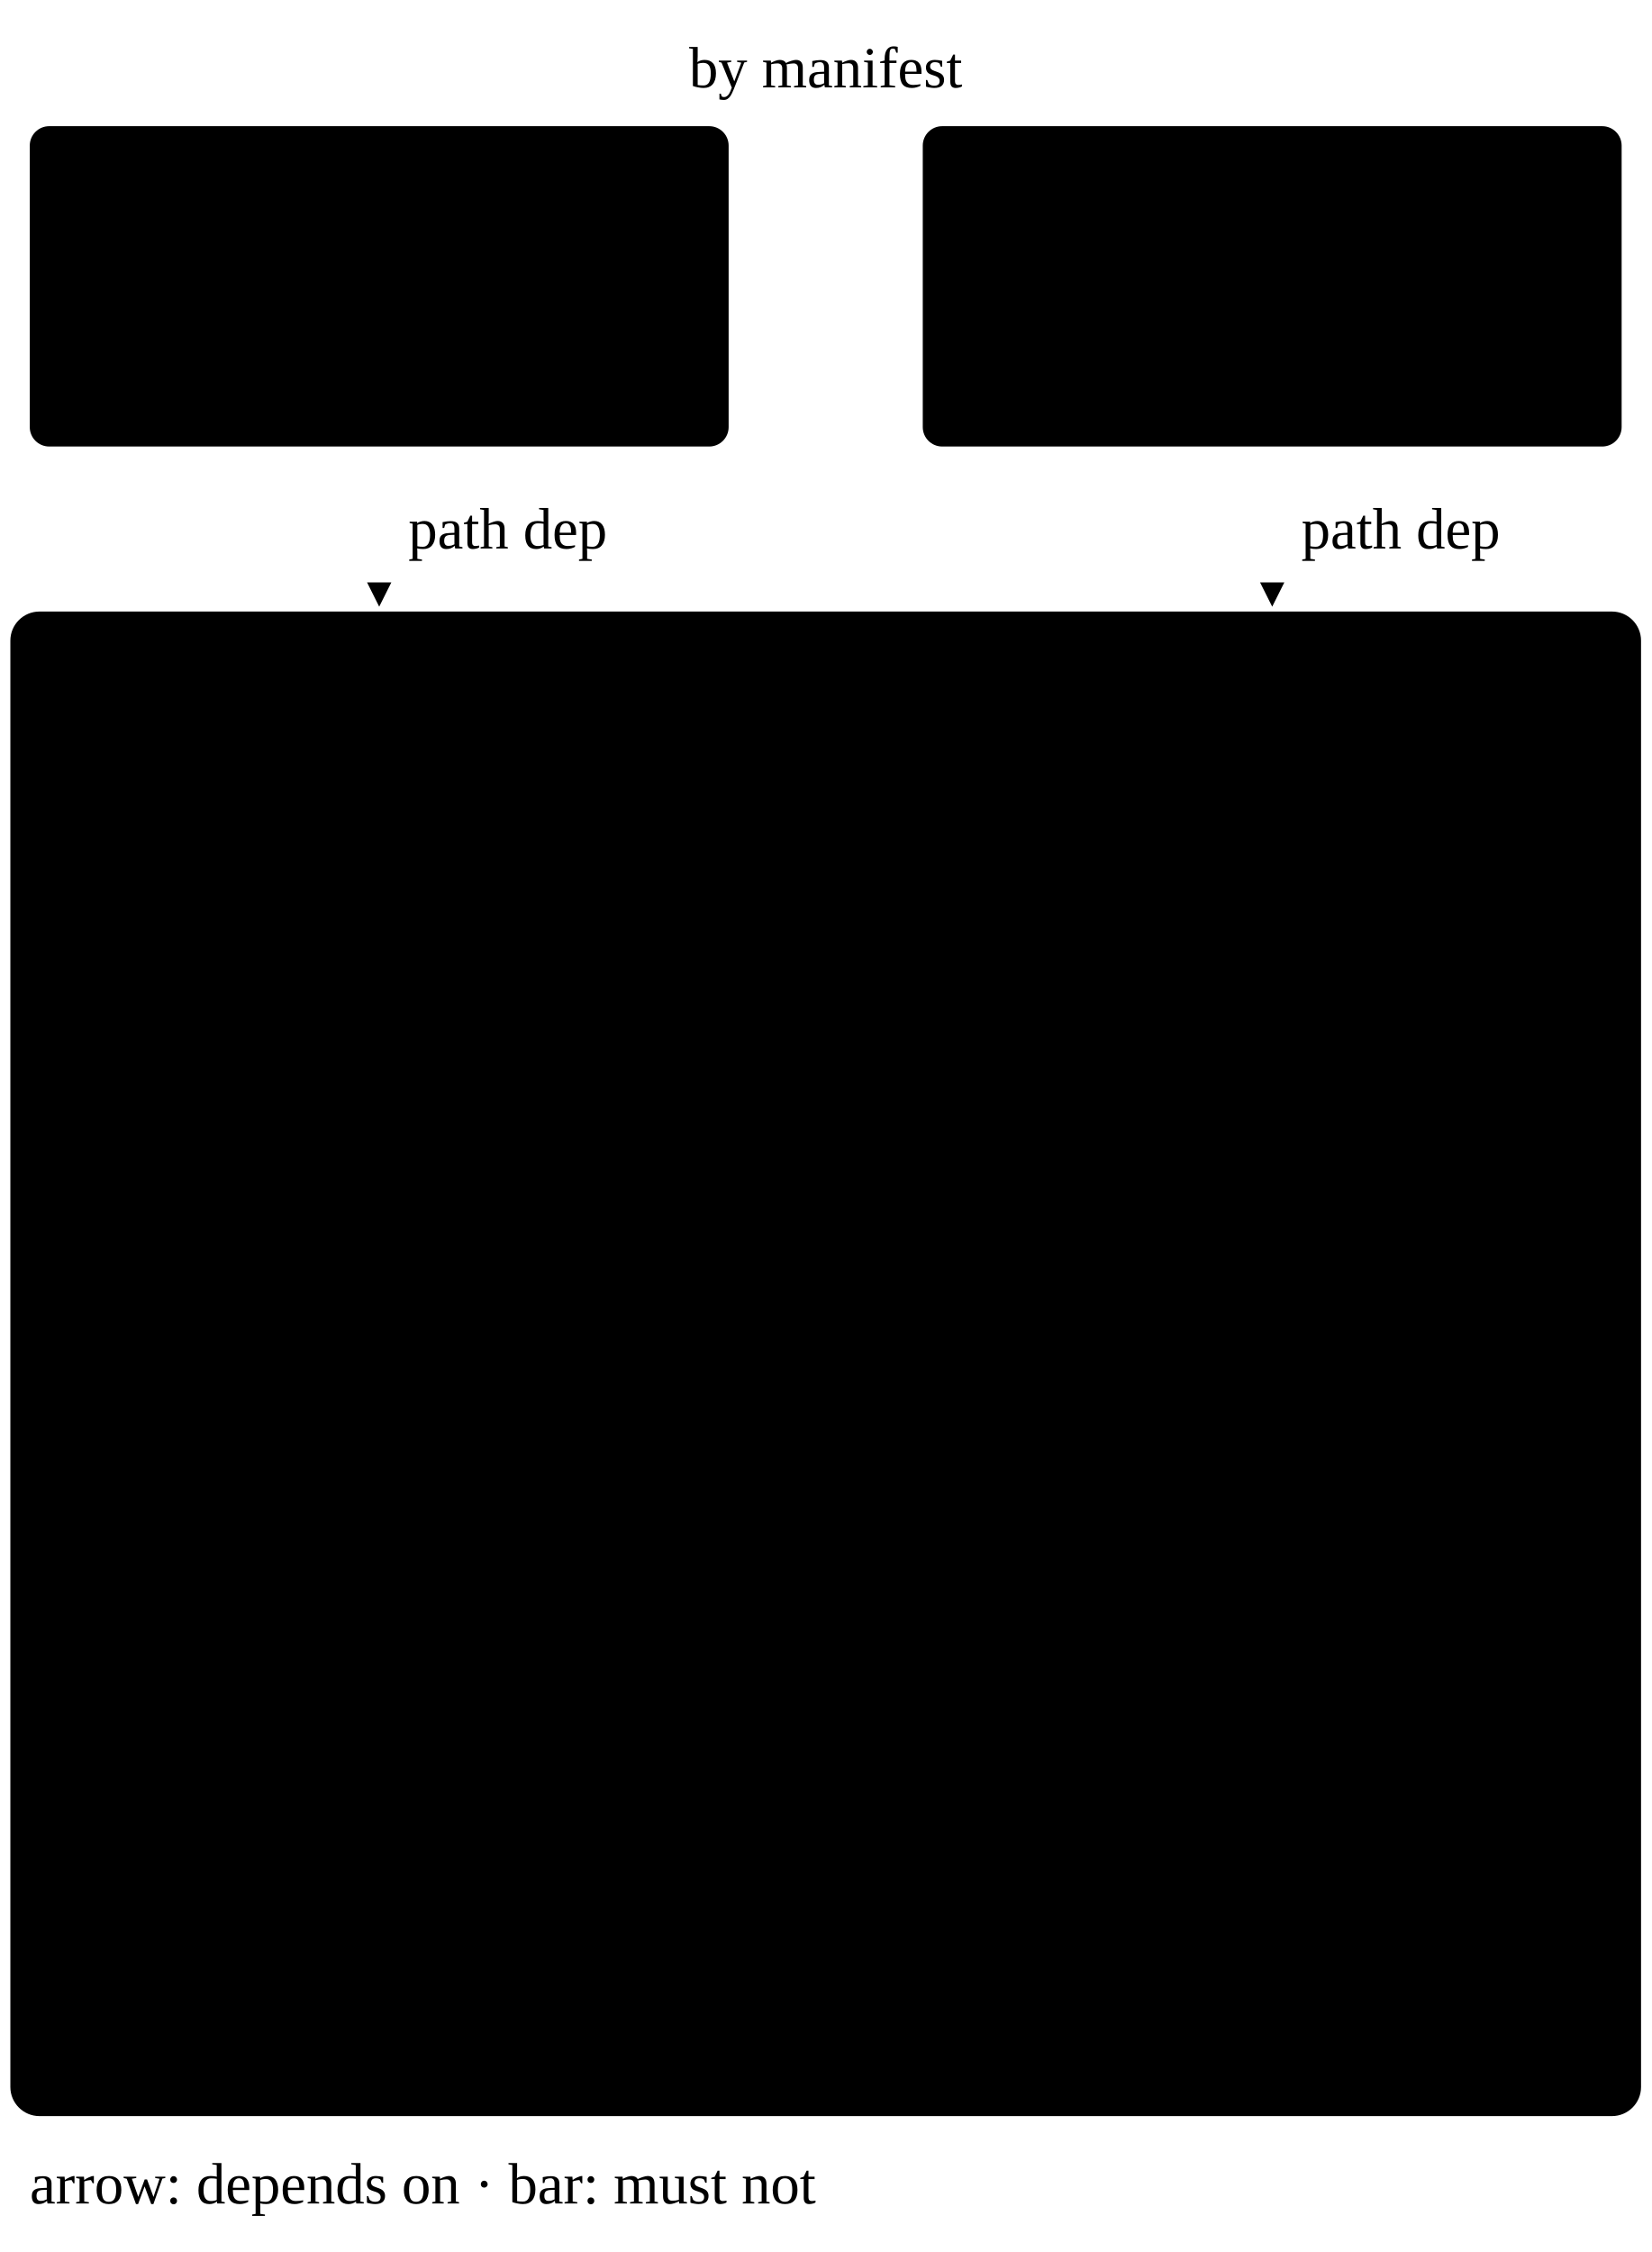
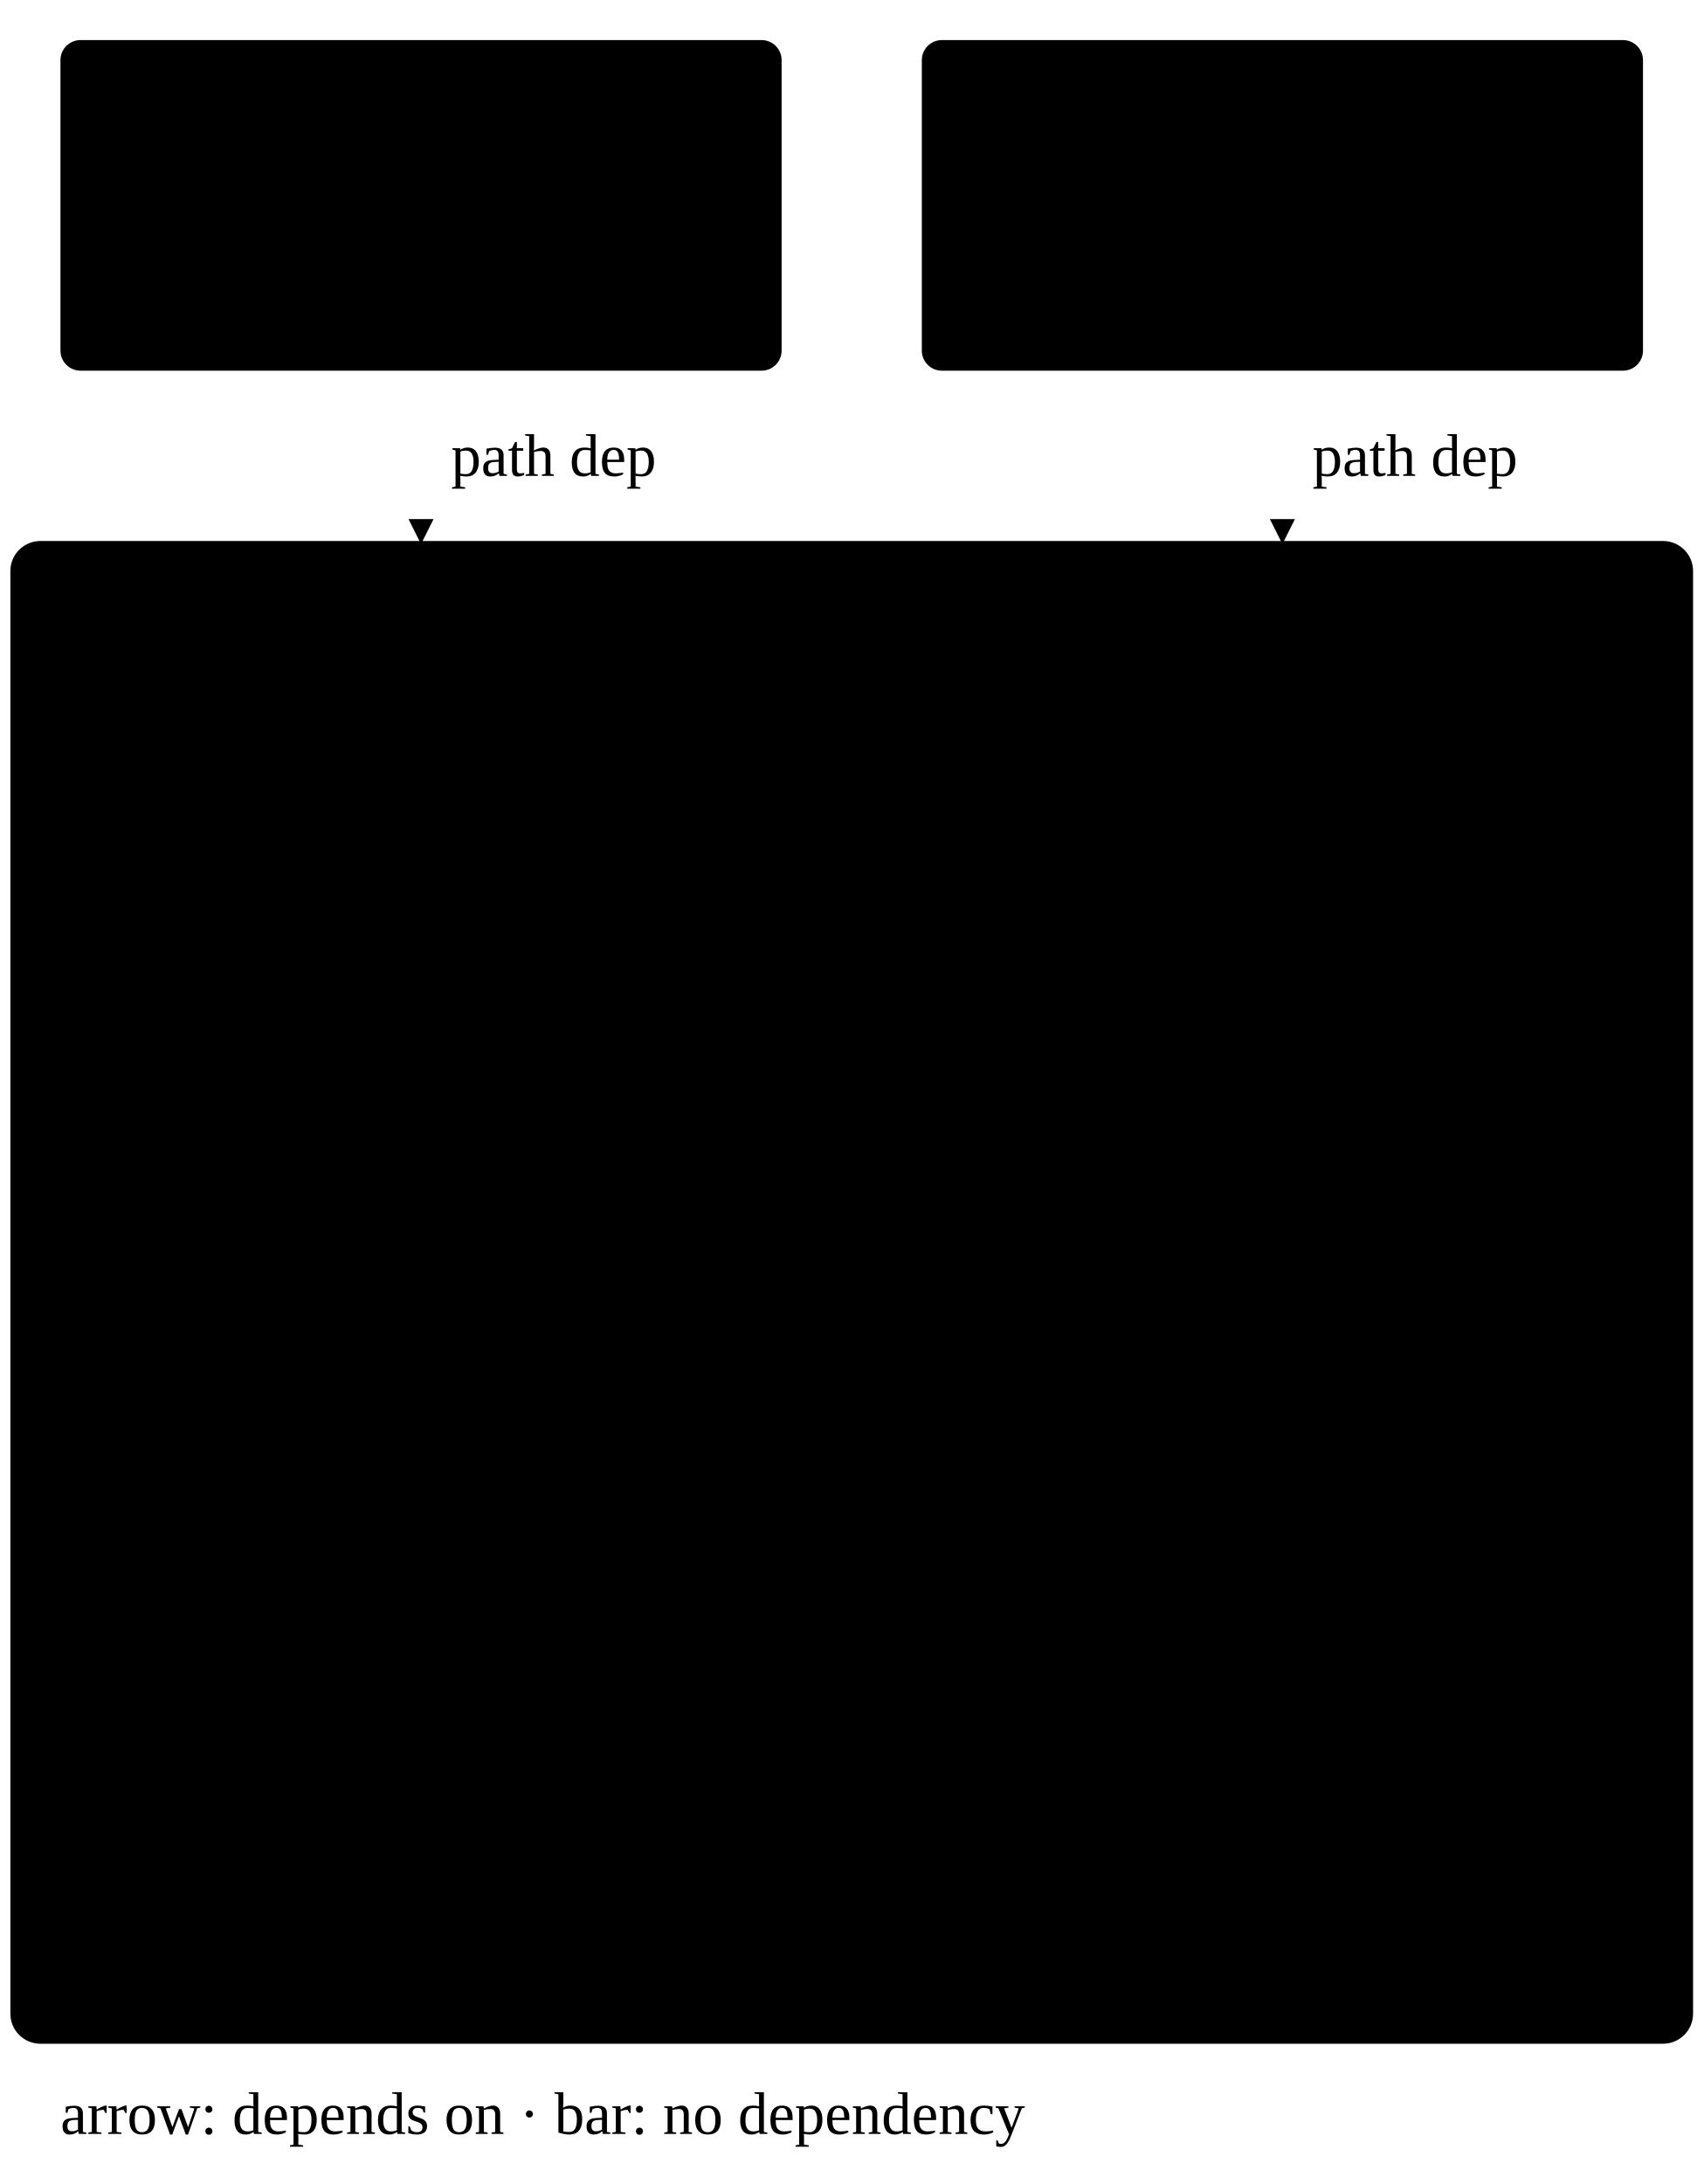
- <svg xmlns="http://www.w3.org/2000/svg" class="dgm" id="mtga-dependencies" role="img" aria-labelledby="mtga-dependencies-title" aria-describedby="mtga-dependencies-desc" viewBox="0 0 340 464" width="440" height="600">
+ <svg xmlns="http://www.w3.org/2000/svg" class="dgm" id="mtga-dependencies" role="img" aria-labelledby="mtga-dependencies-title" aria-describedby="mtga-dependencies-desc" viewBox="0 0 340 436" width="440" height="564">
  <defs>
-     <marker id="mtga-dependencies-arrow" viewBox="0 0 8 8" refX="6.4" refY="4" markerWidth="5" markerHeight="5" orient="auto-start-reverse">
+     <marker id="mtga-dependencies-arrow" viewBox="0 0 8 8" refX="7" refY="4" markerWidth="5" markerHeight="5" orient="auto-start-reverse">
      <path class="head" d="M0 0 L8 4 L0 8 Z" />
    </marker>
  </defs>
-   <text class="lbl" x="170" y="18" text-anchor="middle">by manifest</text>
-   <rect class="box" x="6" y="26" width="144" height="66" rx="4" />
-   <text class="name" x="18" y="48">Daemon</text>
-   <text class="note" x="18" y="65">capture, MCP server</text>
-   <text class="tech" x="18" y="81">rmcp · tokio</text>
-   <path class="edge" d="M150 44 H164 M176 44 H190" />
-   <line class="bar" x1="164" y1="39" x2="164" y2="49" />
-   <line class="bar" x1="176" y1="39" x2="176" y2="49" />
-   <rect class="box" x="190" y="26" width="144" height="66" rx="4" />
-   <text class="name" x="202" y="48">Overlay binary</text>
-   <text class="note" x="202" y="65">the overlay window</text>
-   <text class="tech" x="202" y="81">eframe · egui</text>
-   <path class="edge" d="M78 92 V124" marker-end="url(#mtga-dependencies-arrow)" />
-   <text class="lbl" x="84" y="113">path dep</text>
-   <path class="edge" d="M262 92 V124" marker-end="url(#mtga-dependencies-arrow)" />
-   <text class="lbl" x="268" y="113">path dep</text>
-   <rect class="lane" x="2" y="126" width="336" height="310" rx="6" />
-   <circle class="node" cx="18.5" cy="139" r="4.5" />
-   <text class="lane-label" x="30" y="143">CORE LIBRARY · 76% OF NON-TEST RUST</text>
-   <rect class="box" x="14" y="158" width="312" height="66" rx="4" />
-   <text class="name" x="26" y="180">Live projection</text>
-   <text class="note" x="26" y="197">the open match, in memory</text>
-   <text class="tech" x="26" y="213">live</text>
-   <path class="edge" d="M40 224 V256" marker-end="url(#mtga-dependencies-arrow)" />
-   <text class="lbl" x="46" y="245">reuses replay</text>
-   <path class="edge" d="M206 224 V256" marker-end="url(#mtga-dependencies-arrow)" />
-   <text class="lbl" x="212" y="245">same readers</text>
-   <path class="edge" d="M170 224 V356" marker-end="url(#mtga-dependencies-arrow)" />
-   <rect class="box" x="14" y="258" width="146" height="66" rx="4" />
-   <text class="name" x="26" y="280">Parser</text>
-   <text class="note" x="26" y="297">raw rows to facts</text>
-   <text class="tech" x="26" y="313">parse</text>
-   <rect class="box" x="180" y="258" width="146" height="66" rx="4" />
-   <text class="name" x="192" y="280">Statistics</text>
-   <text class="note" x="192" y="297">typed SQL readers</text>
-   <text class="tech" x="192" y="313">gold · stats</text>
-   <path class="edge" d="M40 324 V356" marker-end="url(#mtga-dependencies-arrow)" />
-   <path class="edge" d="M206 324 V356" marker-end="url(#mtga-dependencies-arrow)" />
-   <path class="edge" d="M87 358 V334" />
-   <line class="bar" x1="82" y1="334" x2="92" y2="334" />
-   <text class="lbl" x="99" y="345">by test</text>
-   <rect class="box" x="14" y="358" width="312" height="66" rx="4" />
-   <text class="name" x="26" y="380">Store</text>
-   <text class="note" x="26" y="397">SQLite behind a private connection</text>
-   <text class="tech" x="26" y="413">store · rusqlite</text>
-   <text class="anno" x="6" y="454">arrow: depends on · bar: must not</text>
+   <rect class="box" x="12" y="8" width="144" height="66" rx="4" />
+   <text class="name" x="24" y="30">Daemon</text>
+   <text class="note" x="24" y="47">capture, MCP server</text>
+   <text class="tech" x="24" y="63">rmcp · tokio</text>
+   <path class="edge" d="M156 41 H164 M176 41 H184" />
+   <line class="bar" x1="164" y1="36" x2="164" y2="46" />
+   <line class="bar" x1="176" y1="36" x2="176" y2="46" />
+   <rect class="box" x="184" y="8" width="144" height="66" rx="4" />
+   <text class="name" x="196" y="30">Overlay binary</text>
+   <text class="note" x="196" y="47">the overlay window</text>
+   <text class="tech" x="196" y="63">eframe · egui</text>
+   <path class="edge" d="M84 74 V108" marker-end="url(#mtga-dependencies-arrow)" />
+   <text class="lbl" x="90" y="95">path dep</text>
+   <path class="edge" d="M256 74 V108" marker-end="url(#mtga-dependencies-arrow)" />
+   <text class="lbl" x="262" y="95">path dep</text>
+   <rect class="lane" x="2" y="108" width="336" height="300" rx="6" />
+   <circle class="node" cx="16.5" cy="119" r="4.5" />
+   <text class="lane-label" x="28" y="123">CORE LIBRARY · 76% OF NON-TEST RUST</text>
+   <rect class="box" x="12" y="132" width="316" height="66" rx="4" />
+   <text class="name" x="24" y="154">Live projection</text>
+   <text class="note" x="24" y="171">the open match, in memory</text>
+   <text class="tech" x="24" y="187">live</text>
+   <path class="edge" d="M28 198 V232" marker-end="url(#mtga-dependencies-arrow)" />
+   <text class="lbl" x="34" y="219">reuses replay</text>
+   <path class="edge" d="M224 198 V232" marker-end="url(#mtga-dependencies-arrow)" />
+   <text class="lbl" x="230" y="219">same readers</text>
+   <path class="edge" d="M134 198 V332" marker-end="url(#mtga-dependencies-arrow)" />
+   <text class="lbl" x="140" y="269">read-only</text>
+   <rect class="box" x="12" y="232" width="113" height="66" rx="4" />
+   <text class="name" x="24" y="254">Parser</text>
+   <text class="note" x="24" y="271">raw rows to facts</text>
+   <text class="tech" x="24" y="287">parse</text>
+   <rect class="box" x="208" y="232" width="120" height="66" rx="4" />
+   <text class="name" x="220" y="254">Statistics</text>
+   <text class="note" x="220" y="271">typed SQL readers</text>
+   <text class="tech" x="220" y="287">gold · stats</text>
+   <path class="edge" d="M28 298 V332" marker-end="url(#mtga-dependencies-arrow)" />
+   <path class="edge" d="M224 298 V332" marker-end="url(#mtga-dependencies-arrow)" />
+   <path class="edge" d="M64 332 V308" />
+   <line class="bar" x1="59" y1="308" x2="69" y2="308" />
+   <text class="lbl" x="70" y="324">by test</text>
+   <rect class="box" x="12" y="332" width="316" height="66" rx="4" />
+   <text class="name" x="24" y="354">Store</text>
+   <text class="note" x="24" y="371">SQLite behind a private connection</text>
+   <text class="tech" x="24" y="387">store · rusqlite</text>
+   <text class="anno" x="12" y="426">arrow: depends on · bar: no dependency</text>
</svg>
